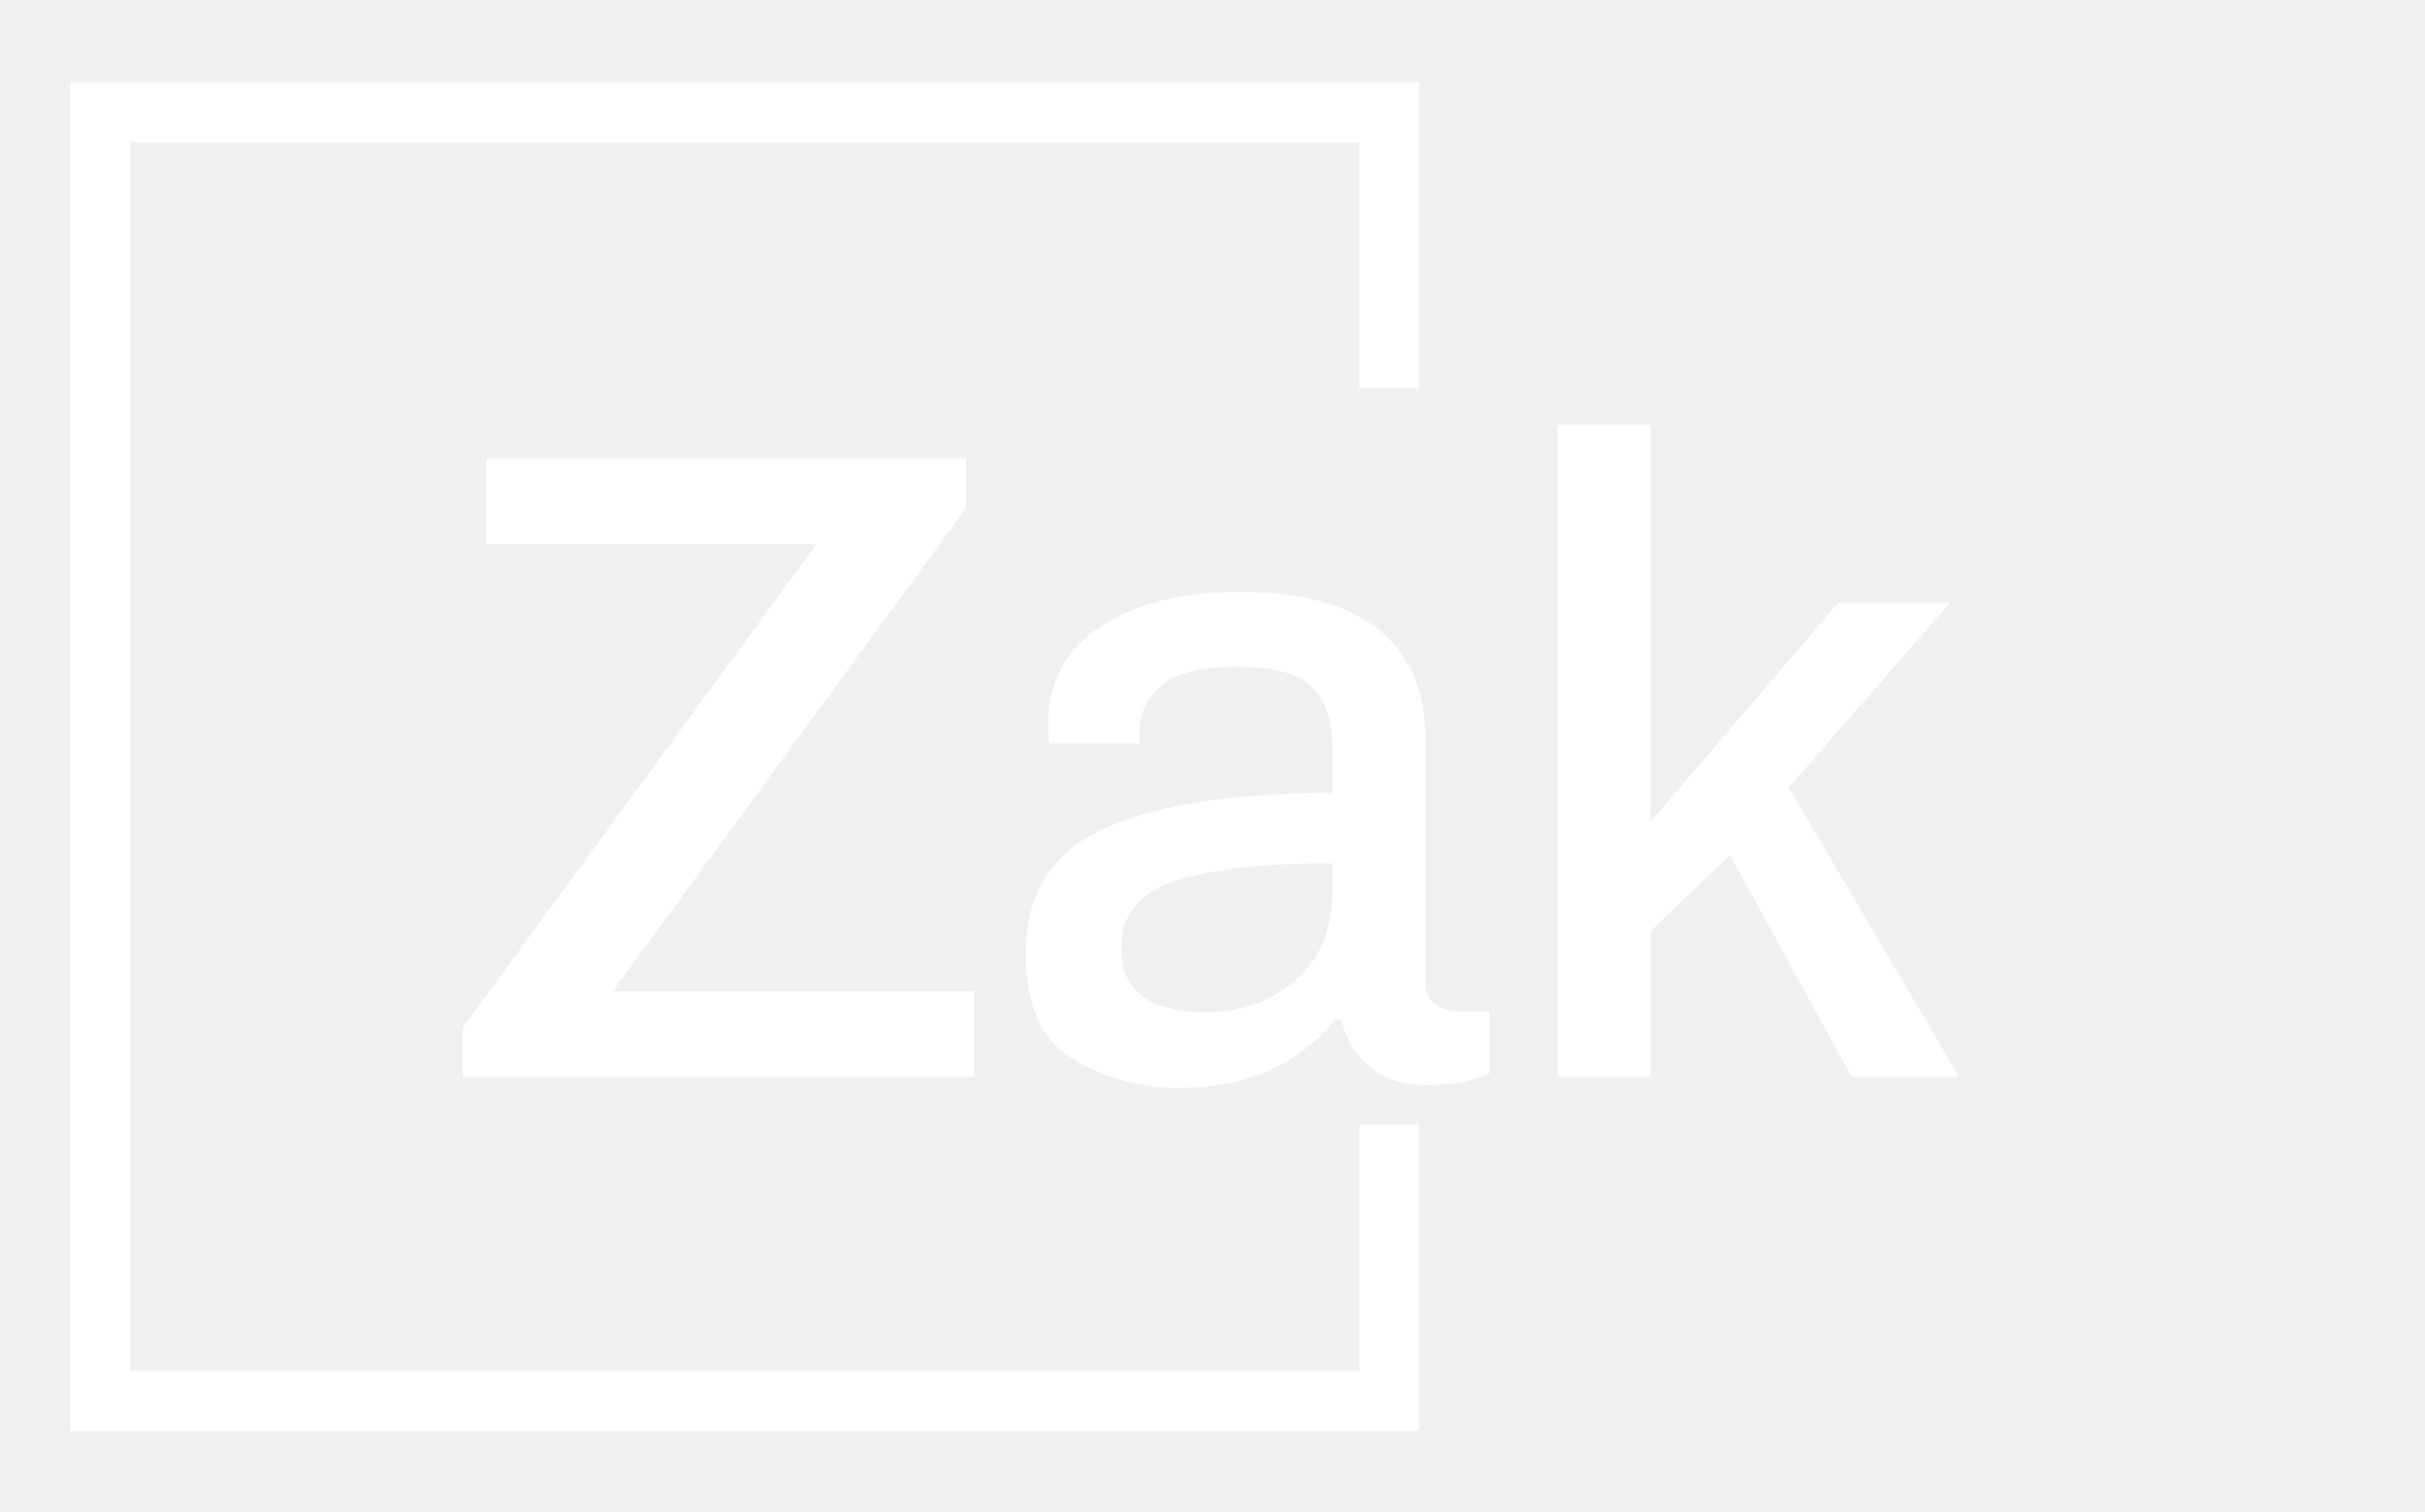
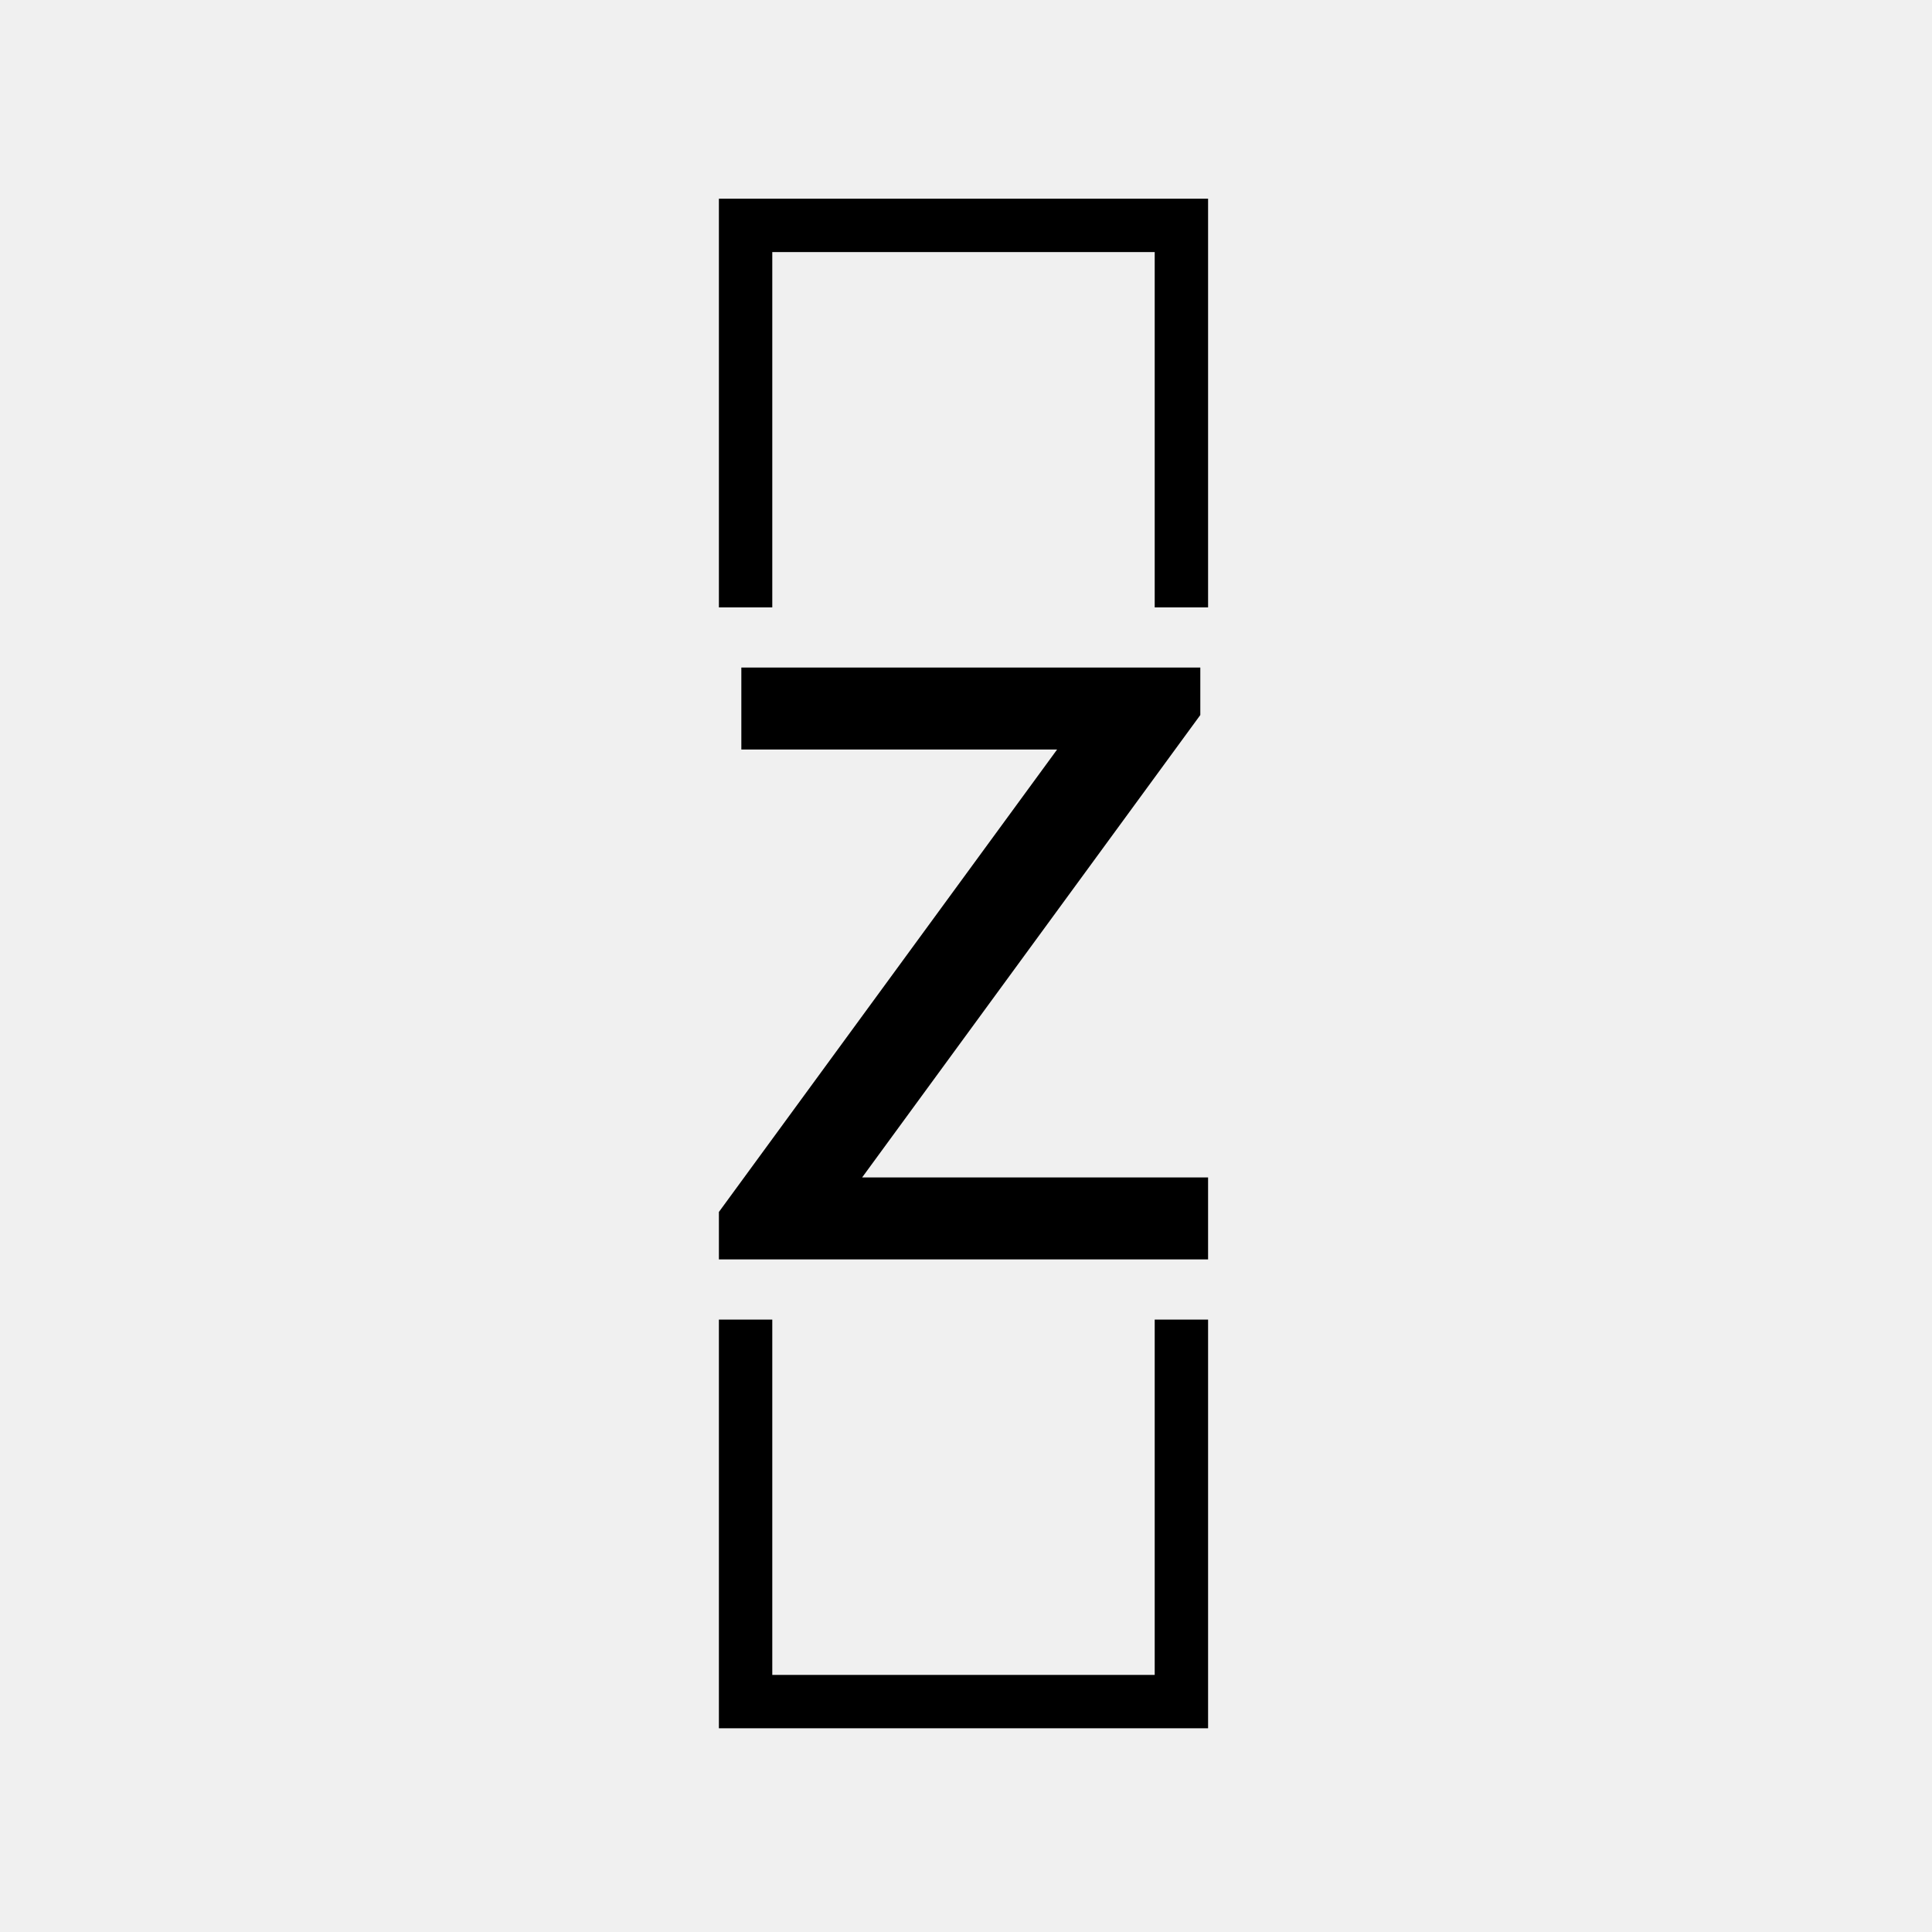
- <svg xmlns="http://www.w3.org/2000/svg" version="1.1" width="2000" height="1247" viewBox="0 0 2000 1247">
-   <g transform="matrix(1,0,0,1,-1.212121,0.5048583)">
-     <svg viewBox="0 0 396 247" data-background-color="#000000" preserveAspectRatio="xMidYMid meet" height="1247" width="2000">
-       <g id="tight-bounds" transform="matrix(1,0,0,1,0.24,-0.1)">
-         <svg viewBox="0 0 395.52 247.2" height="247.2" width="395.52">
+ <svg xmlns="http://www.w3.org/2000/svg" version="1.1" width="128" height="128" viewBox="0 0 128 128">
+   <g transform="matrix(0.8046875,0,0,0.8046875,12.33387,12.33387)">
+     <svg viewBox="0 0 155 155" data-background-color="#000000" preserveAspectRatio="xMidYMid meet" height="128" width="128">
+       <g id="tight-bounds" transform="matrix(1,0,0,1,0.25,0.25)">
+         <svg viewBox="0 0 154.5 154.5" height="154.5" width="154.5">
          <g>
            <svg />
          </g>
          <g>
-             <svg viewBox="0 0 395.52 247.2" height="247.2" width="395.52">
-               <g transform="matrix(1,0,0,1,75.54432,69.45381)">
-                 <svg viewBox="0 0 244.431 108.292" height="108.292" width="244.431">
+             <svg viewBox="0 0 154.5 154.5" height="154.5" width="154.5">
+               <g transform="matrix(1,0,0,1,52.86435,47.74637)">
+                 <svg viewBox="0 0 48.771 59.007" height="59.007" width="48.771">
                  <g>
-                     <svg viewBox="0 0 244.431 108.292" height="108.292" width="244.431">
+                     <svg viewBox="0 0 48.771 59.007" height="59.007" width="48.771">
                      <g>
-                         <svg viewBox="0 0 244.431 108.292" height="108.292" width="244.431">
-                           <g>
-                             <svg viewBox="0 0 244.431 108.292" height="108.292" width="244.431">
-                               <g id="textblocktransform">
-                                 <svg viewBox="0 0 244.431 108.292" height="108.292" width="244.431" id="textblock">
-                                   <g>
-                                     <svg viewBox="0 0 244.431 108.292" height="108.292" width="244.431">
-                                       <g transform="matrix(1,0,0,1,0,0)">
-                                         <svg width="244.431" viewBox="1.05 -36.15 82.95 36.75" height="108.292" data-palette-color="#89939e">
-                                           <path d="M1.05 0L1.05-2.75 20.65-29.55 2.35-29.55 2.35-34.3 28.95-34.3 28.95-31.55 9.35-4.75 29.4-4.75 29.4 0 1.05 0ZM40.75 0.6Q37.5 0.6 34.87-1 32.25-2.6 32.25-6.8L32.25-6.8Q32.25-11.85 36.65-13.8 41.05-15.75 49.25-15.75L49.25-15.75 49.25-18.35Q49.25-20.5 48.12-21.63 47-22.75 43.95-22.75L43.95-22.75Q41-22.75 39.77-21.7 38.55-20.65 38.55-19.15L38.55-19.15 38.55-18.5 33.55-18.5Q33.5-18.8 33.5-19.6L33.5-19.6Q33.5-23.05 36.4-24.98 39.3-26.9 44.15-26.9L44.15-26.9Q49.25-26.9 51.82-24.8 54.4-22.7 54.4-18.85L54.4-18.85 54.4-5.4Q54.4-4.5 54.9-4.08 55.4-3.65 56.15-3.65L56.15-3.65 57.95-3.65 57.95-0.2Q56.65 0.45 54.4 0.45L54.4 0.45Q52.6 0.45 51.37-0.53 50.15-1.5 49.75-3.2L49.75-3.2 49.4-3.2Q48-1.4 45.82-0.4 43.65 0.6 40.75 0.6L40.75 0.6ZM42.25-3.6Q45.2-3.6 47.22-5.38 49.25-7.15 49.25-10.25L49.25-10.25 49.25-11.85Q43.55-11.85 40.55-10.88 37.55-9.9 37.55-7.2L37.55-7.2Q37.55-5.35 38.72-4.48 39.9-3.6 42.25-3.6L42.25-3.6ZM61.74 0L61.74-36.15 66.89-36.15 66.89-14.15 77.3-26.3 83.5-26.3 74.55-16.05 84 0 78.05 0 71.3-12.3 66.89-8.1 66.89 0 61.74 0Z" opacity="1" transform="matrix(1,0,0,1,0,0)" fill="#ffffff" class="wordmark-text-0" data-fill-palette-color="primary" id="text-0" />
-                                         </svg>
-                                       </g>
+                         <svg viewBox="0 0 48.771 59.007" height="59.007" width="48.771">
+                           <g id="textblocktransform">
+                             <svg viewBox="0 0 48.771 59.007" height="59.007" width="48.771" id="textblock">
+                               <g>
+                                 <svg viewBox="0 0 48.771 59.007" height="59.007" width="48.771">
+                                   <g transform="matrix(1,0,0,1,0,0)">
+                                     <svg width="48.771" viewBox="1.05 -34.3 28.35 34.3" height="59.007" data-palette-color="#89939e">
+                                       <path d="M1.05 0L1.05-2.75 20.65-29.55 2.35-29.55 2.35-34.3 28.95-34.3 28.95-31.55 9.35-4.75 29.4-4.75 29.4 0 1.05 0Z" opacity="1" transform="matrix(1,0,0,1,0,0)" fill="#000000" class="wordmark-text-0" data-fill-palette-color="primary" id="text-0" />
                                    </svg>
                                  </g>
                                </svg>
                              </g>
                            </svg>
                          </g>
                        </svg>
                      </g>
                    </svg>
                  </g>
                </svg>
              </g>
-               <path d="M231.746 63.454L231.746 13.441 11.429 13.441 11.429 233.759 231.746 233.759 231.746 183.746 221.98 183.746 221.98 223.993 21.195 223.993 21.195 23.207 221.98 23.207 221.98 63.454Z" fill="#ffffff" stroke="transparent" data-fill-palette-color="primary" />
+               <path d="M52.864 41.746L52.864 1 101.636 1 101.636 41.746 96.314 41.746 96.314 6.321 58.186 6.321 58.186 41.746 52.864 41.746M52.864 112.754L52.864 153.5 101.636 153.5 101.636 112.754 96.314 112.754 96.314 148.179 58.186 148.179 58.186 112.754 52.864 112.754" fill="#000000" stroke="transparent" data-fill-palette-color="primary" />
            </svg>
          </g>
          <defs />
        </svg>
-         <rect width="395.52" height="247.2" fill="none" stroke="none" visibility="hidden" />
+         <rect width="154.5" height="154.5" fill="none" stroke="none" visibility="hidden" />
      </g>
    </svg>
  </g>
</svg>
